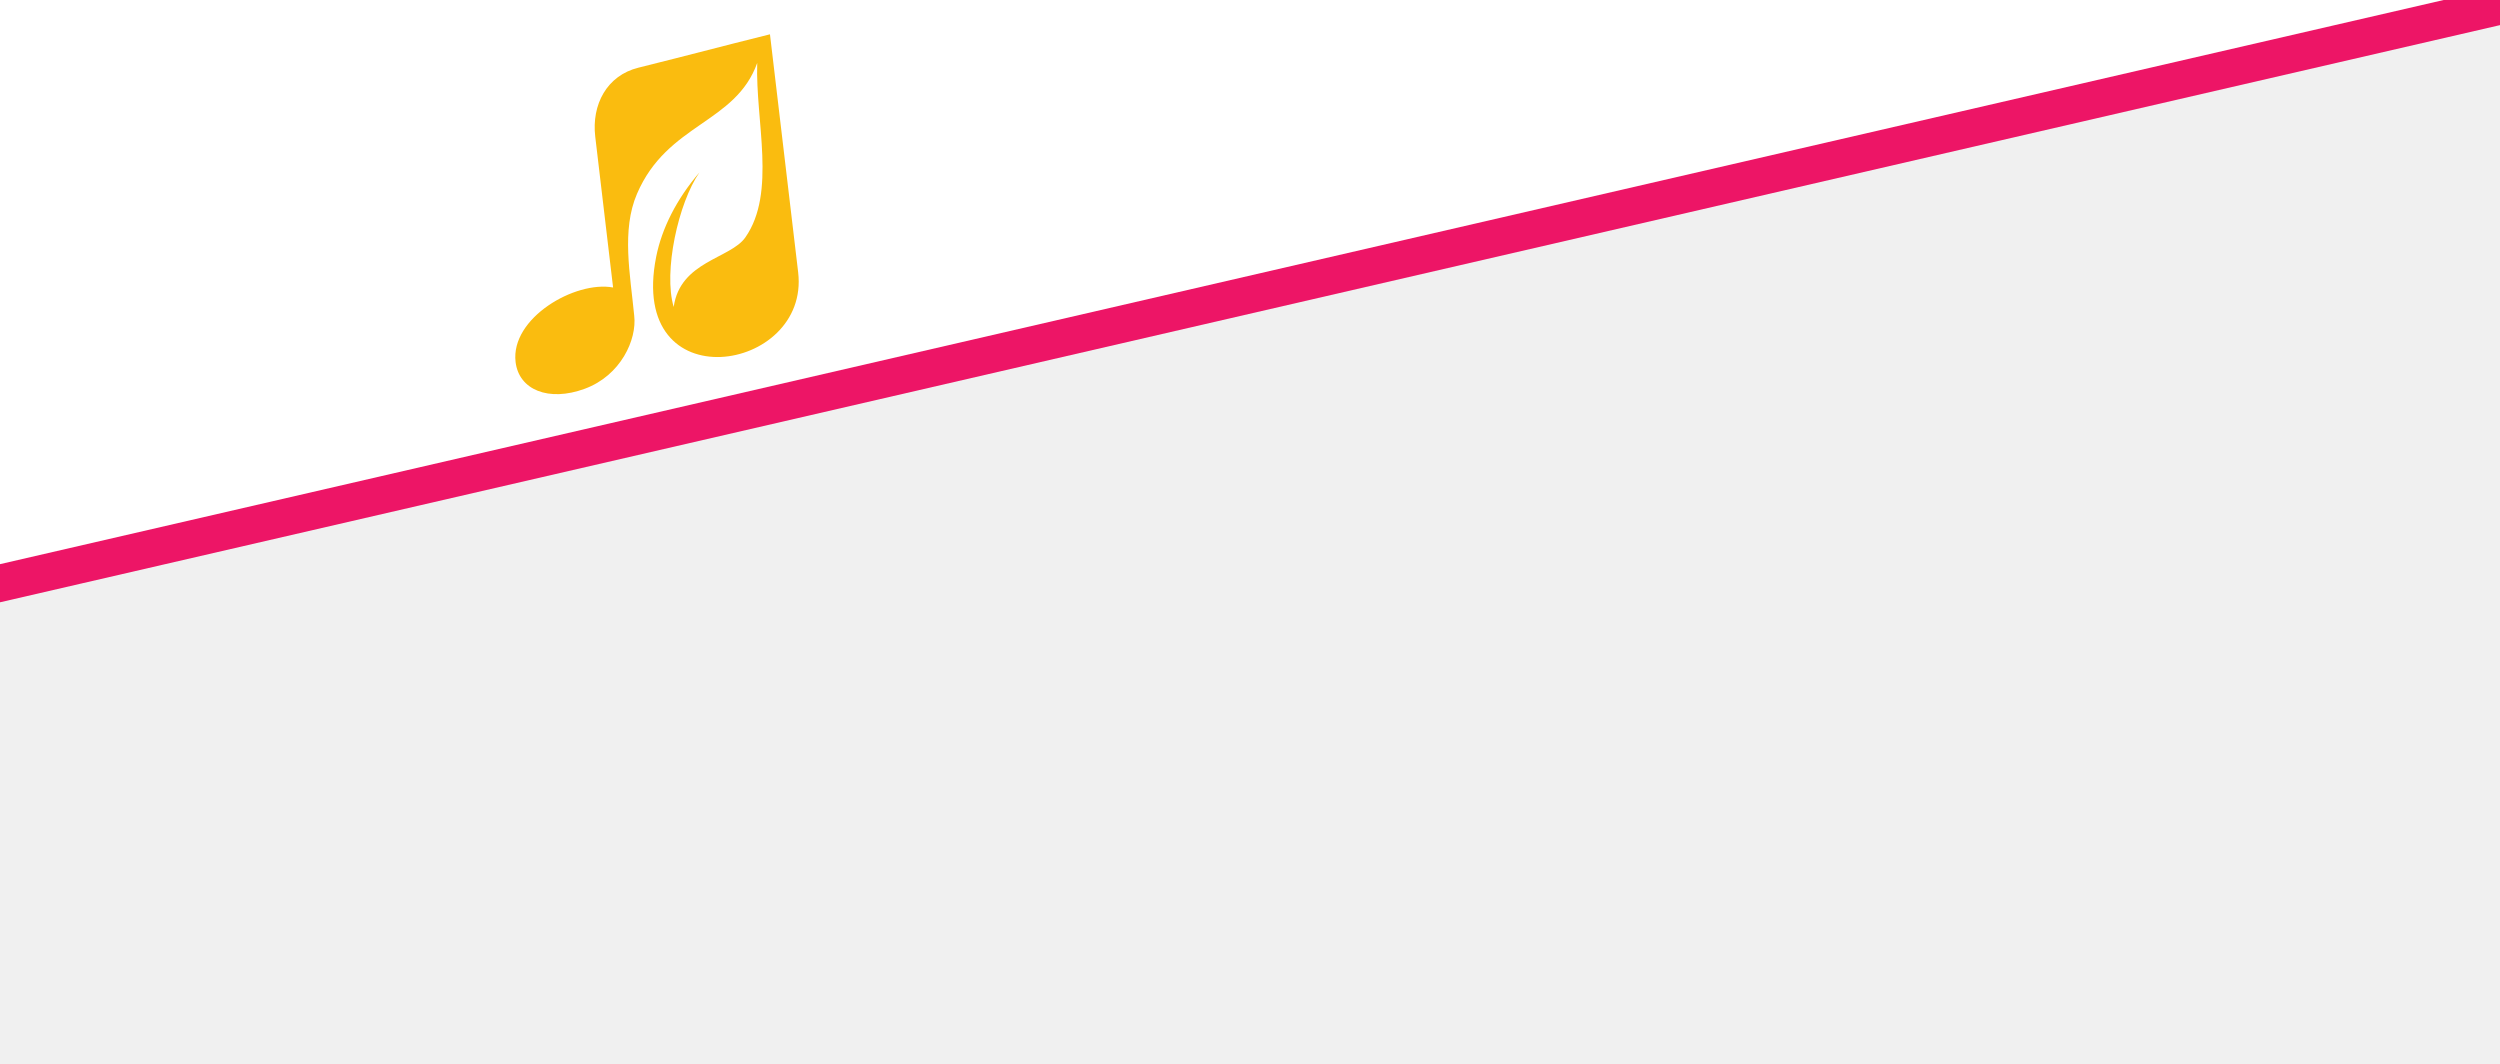
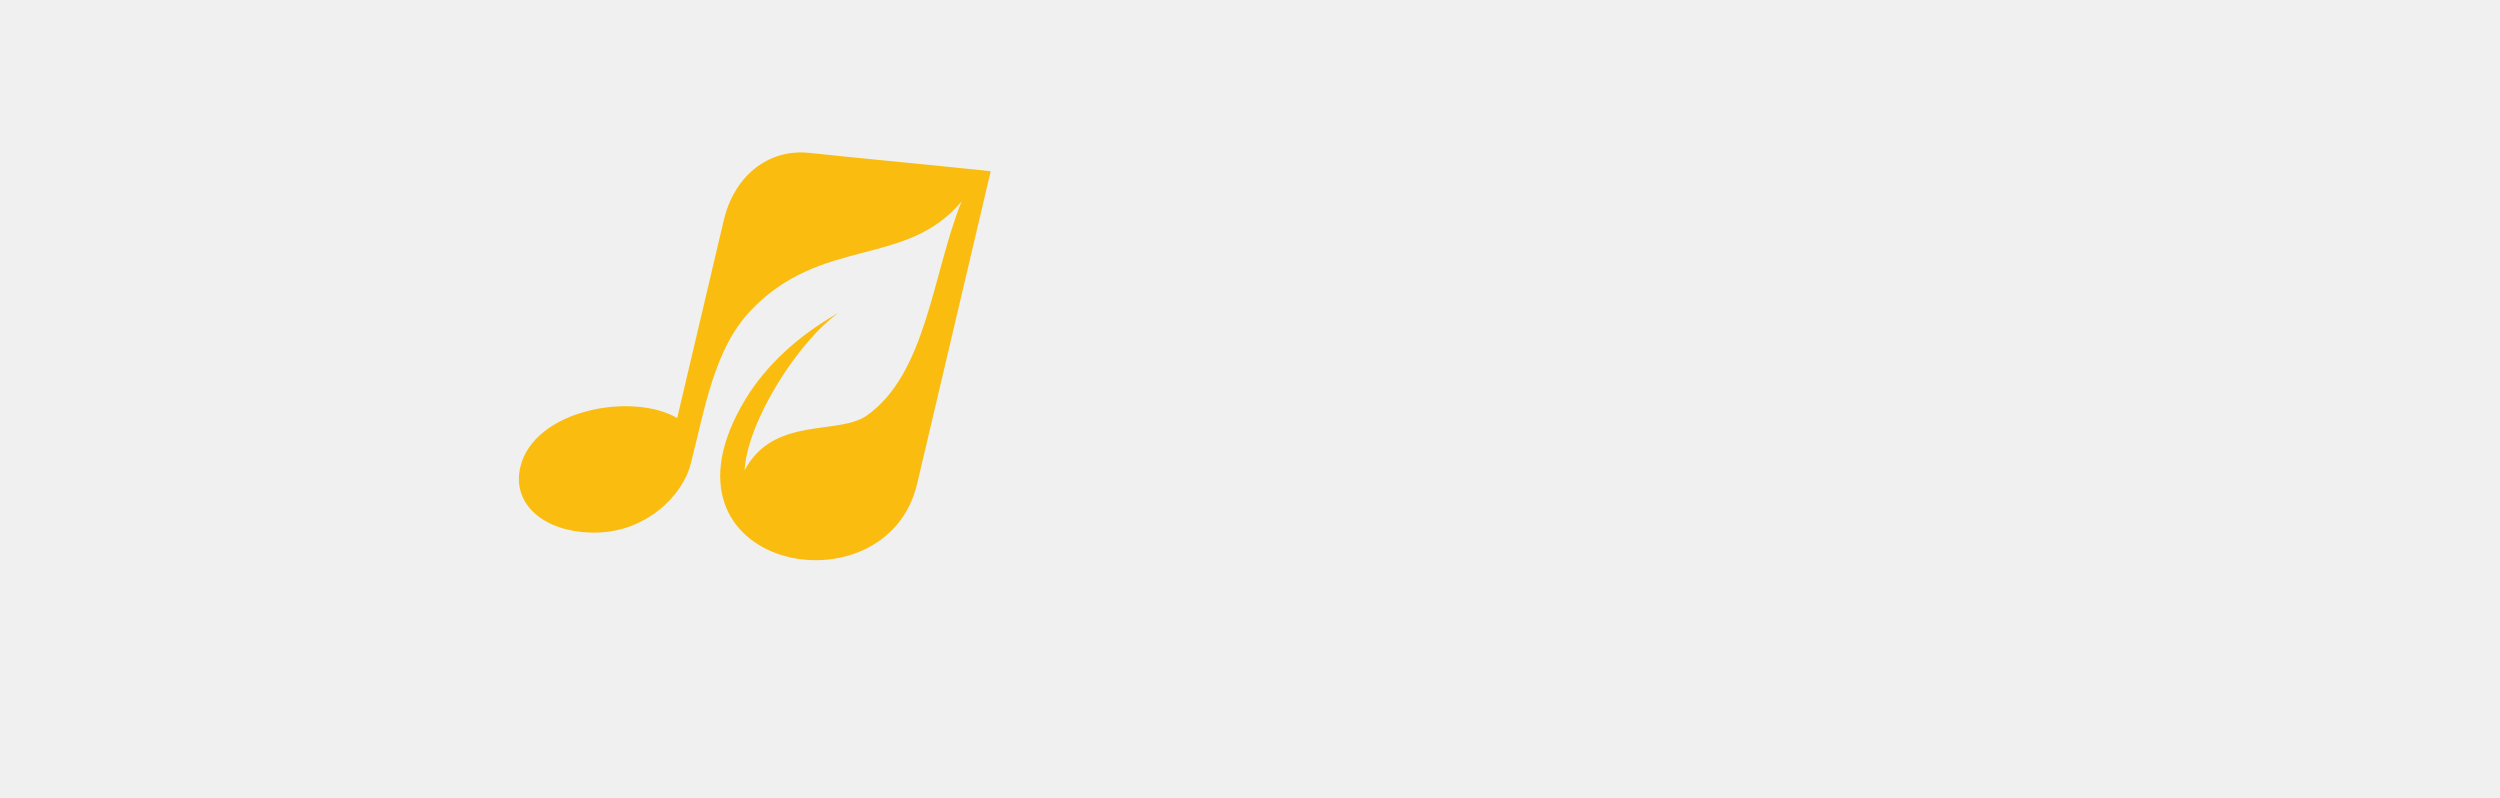
- <svg xmlns="http://www.w3.org/2000/svg" width="940" height="400">
+ <svg xmlns="http://www.w3.org/2000/svg" width="940" height="300">
  <defs>
    <style>.cls-1{fill:#262830;opacity:0.5;}.cls-2{fill:#fabc0f;fill-rule:evenodd;}</style>
  </defs>
  <g>
-     <rect fill="none" id="canvas_background" height="402" width="942" y="-1" x="-1" />
+     <rect fill="none" id="canvas_background" height="302" width="942" y="-1" x="-1" />
  </g>
  <g>
-     <rect stroke="null" transform="rotate(-13 272.4026,-22.65821) " id="svg_3" height="340.67" width="1374.021" y="-192.993" x="-414.608" stroke-width="null" fill="#ffffff" />
-     <path transform="rotate(-20 245.0655,84.36327) " stroke="null" id="svg_2" d="m311.272,32.409c-21.027,-2.21 -29.794,-2.908 -50.804,-5.129c-12.104,-1.282 -21.309,6.978 -24.104,18.858l-13.084,55.555c-12.502,-7.362 -40.217,-2.422 -44.029,13.776c-2.419,10.272 6.525,18.431 20.995,18.361s24.804,-10.665 26.88,-19.481c3.919,-15.154 6.443,-31.829 16.649,-42.683c19.815,-21.077 43.834,-12.095 59.314,-30.788c-8.141,20.228 -9.842,48.341 -26.624,60.116c-8.034,5.635 -26.124,0.015 -34.271,15.369c0.788,-13.805 15.067,-36.231 26.401,-44.224c-11.459,6.446 -20.46,14.881 -26.142,24.246c-28.948,47.736 39.421,60.904 48.172,23.731l20.644,-87.709l0.003,0z" class="cls-2" />
-     <rect fill="#ed1566" stroke-width="null" x="-43.327" y="96.834" width="1087" height="13.972" id="svg_1" transform="rotate(-13 500.1726,103.82) " stroke="null" />
+     <path stroke="null" id="svg_2" d="m372.513,64.37c-28.173,-2.961 -39.919,-3.896 -68.069,-6.872c-16.218,-1.718 -28.551,9.35 -32.295,25.267l-17.53,74.434c-16.751,-9.864 -53.885,-3.245 -58.992,18.458c-3.241,13.763 8.742,24.695 28.131,24.601s33.234,-14.289 36.015,-26.101c5.251,-20.304 8.633,-42.646 22.307,-57.188c26.549,-28.24 58.731,-16.206 79.471,-41.251c-10.908,27.102 -13.187,64.769 -35.673,80.547c-10.764,7.55 -35.003,0.019 -45.918,20.592c1.056,-18.497 20.187,-48.544 35.373,-59.253c-15.353,8.637 -27.414,19.938 -35.026,32.486c-38.785,63.959 52.817,81.602 64.543,31.796l27.659,-117.517l0.004,0z" class="cls-2" />
  </g>
</svg>
